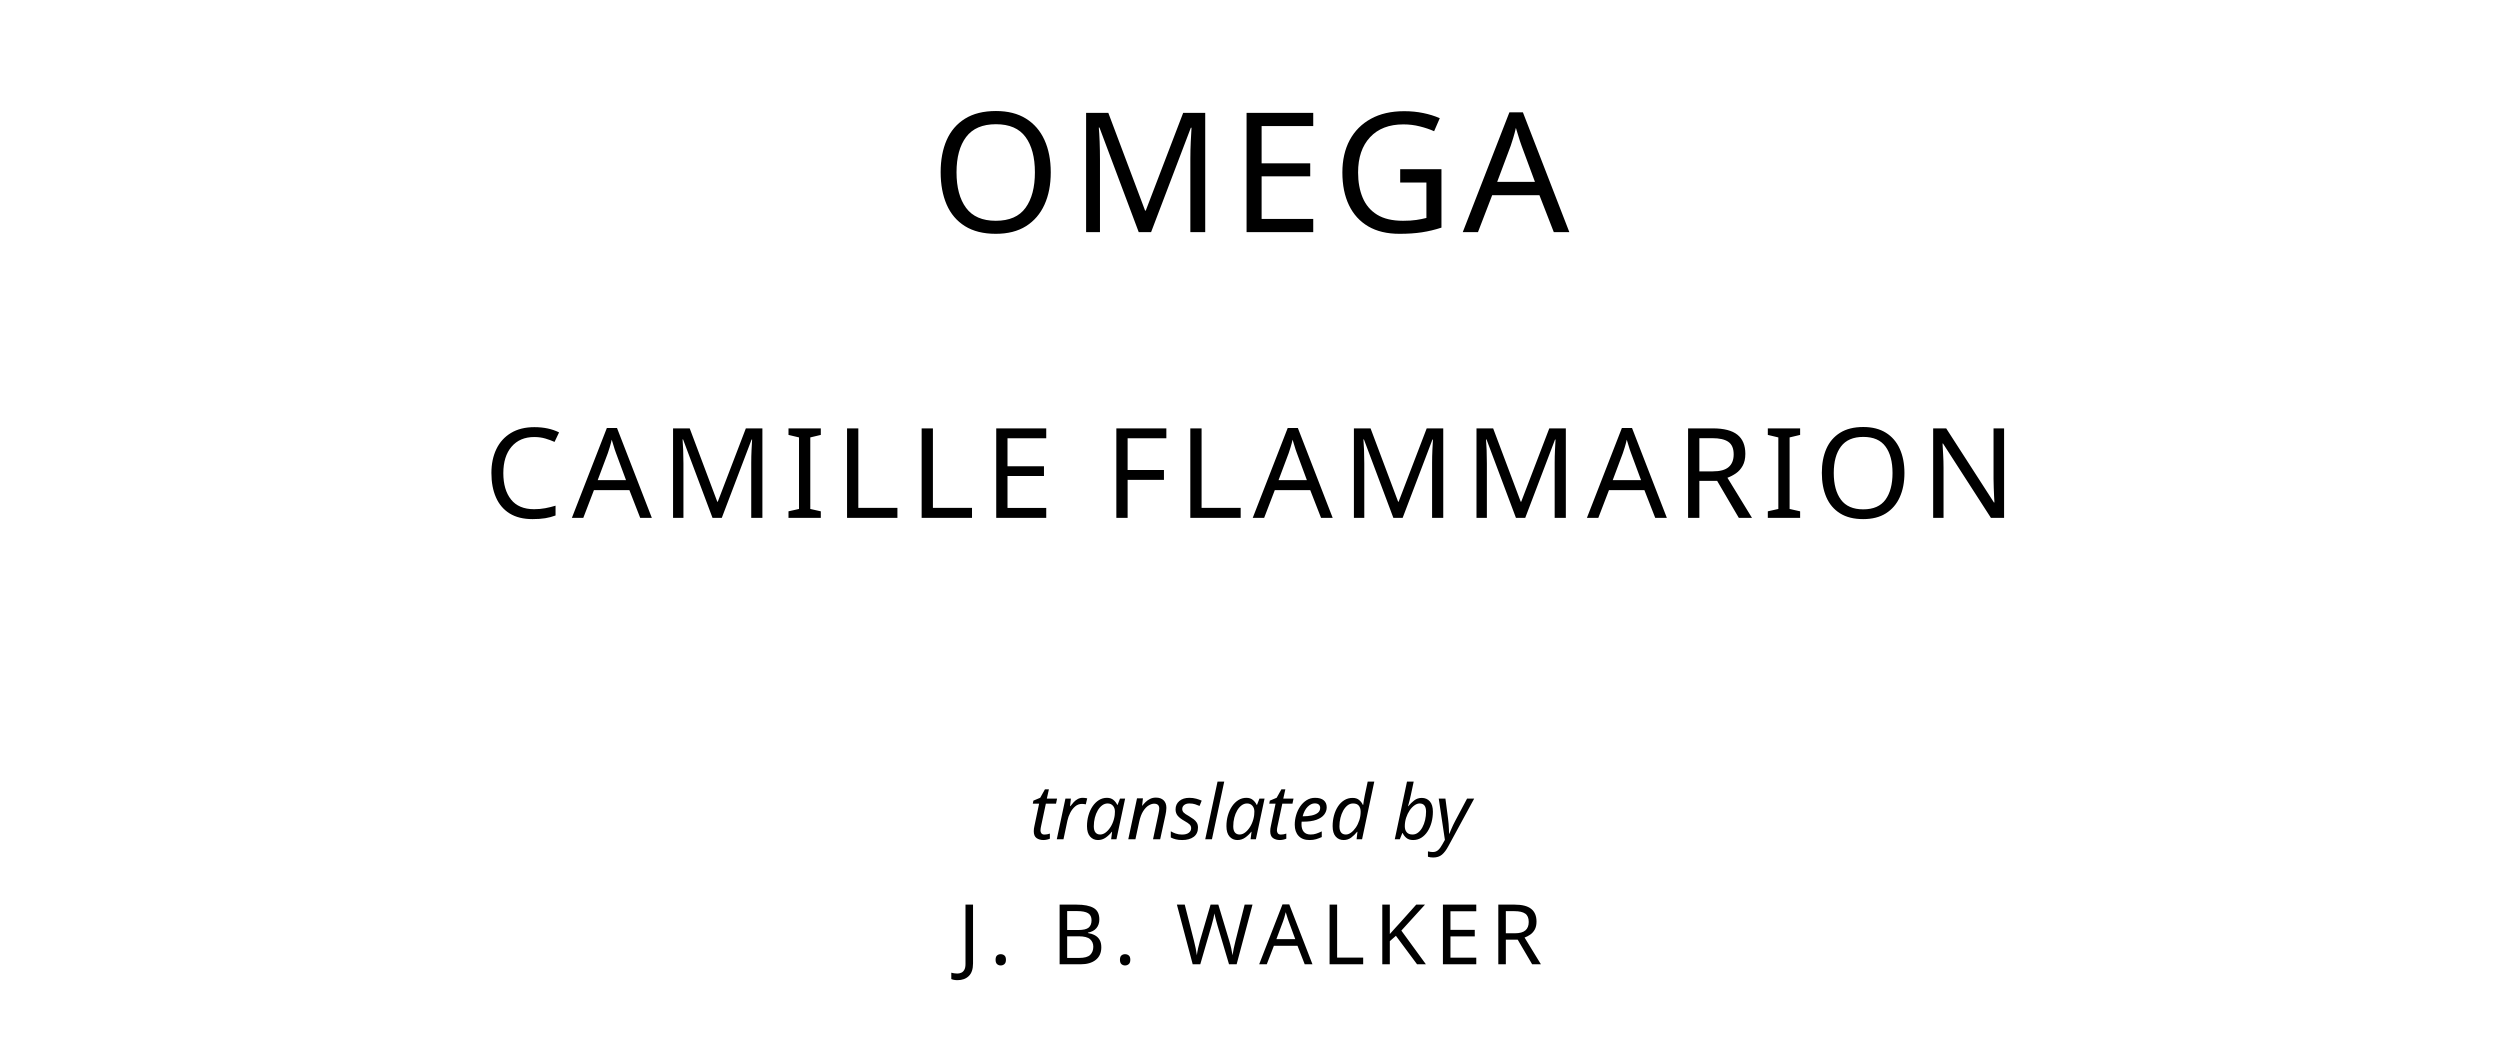
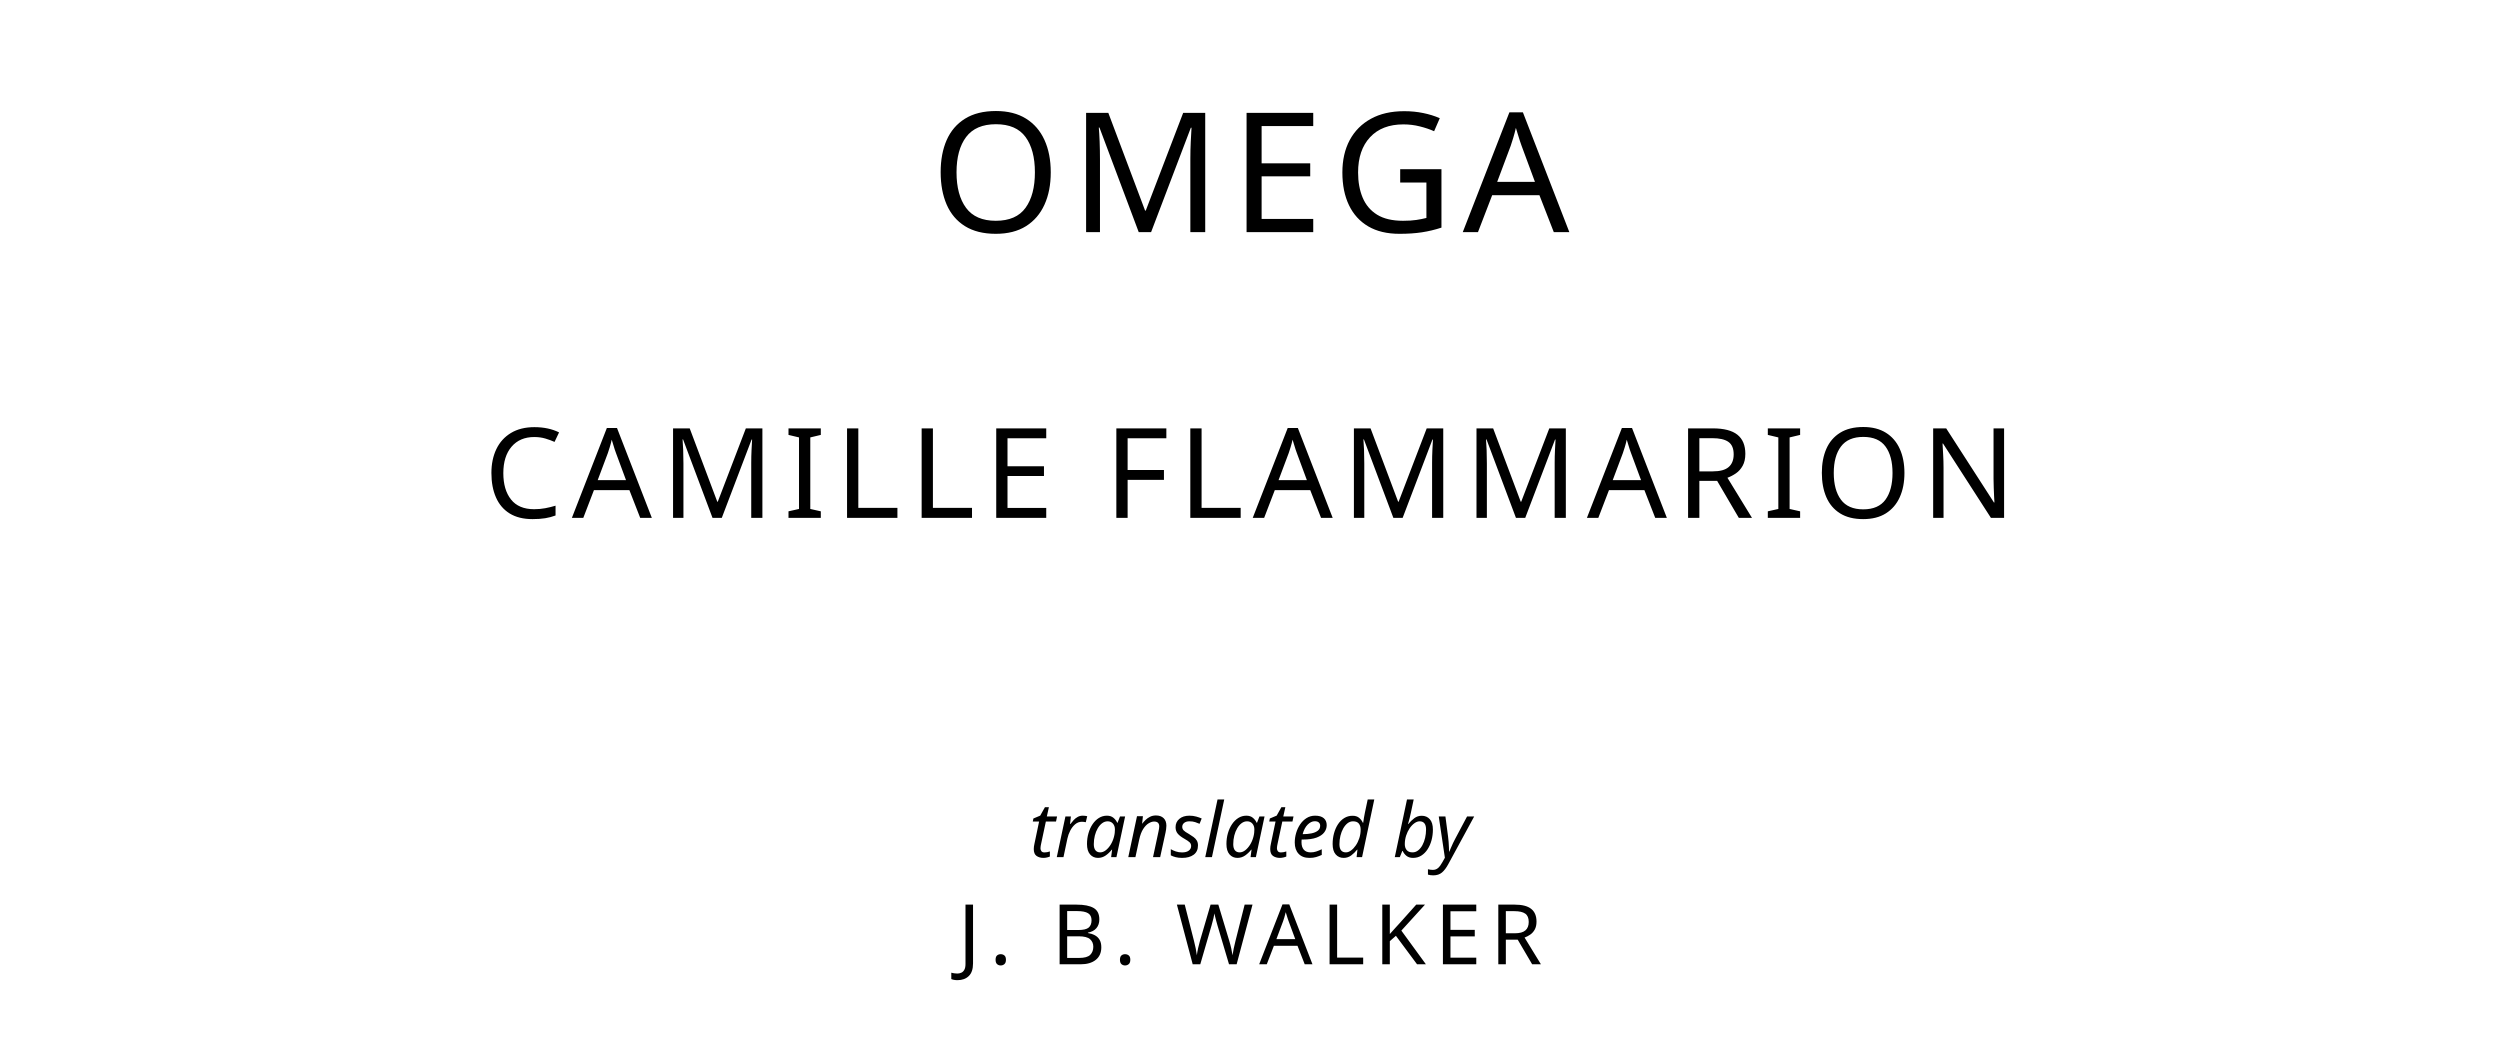
<svg xmlns="http://www.w3.org/2000/svg" version="1.1" viewBox="0 0 1400 590">
  <style type="text/css">
		text{
			font-family: "League Spartan";
			letter-spacing: 5px;
			text-anchor: middle;
		}

		.title{
			font-size: 93.567px;
		}

		.author{
			font-size: 70.175px;
		}

		.contributor-descriptor{
			font-family: "OFL Sorts Mill Goudy";
			font-size: 42.508px;
			font-style: italic;
			letter-spacing: 0;
		}

		.contributor{
			font-size: 46.784px;
		}
	</style>
  <text class="title" x="700" y="130">OMEGA</text>
  <text class="author" x="700" y="290">CAMILLE FLAMMARION</text>
-   <text class="contributor-descriptor" x="700" y="470">translated by</text>
+   <text class="contributor-descriptor" x="700" y="480">translated by</text>
  <text class="contributor" x="700" y="540">J. B. WALKER</text>
</svg>
